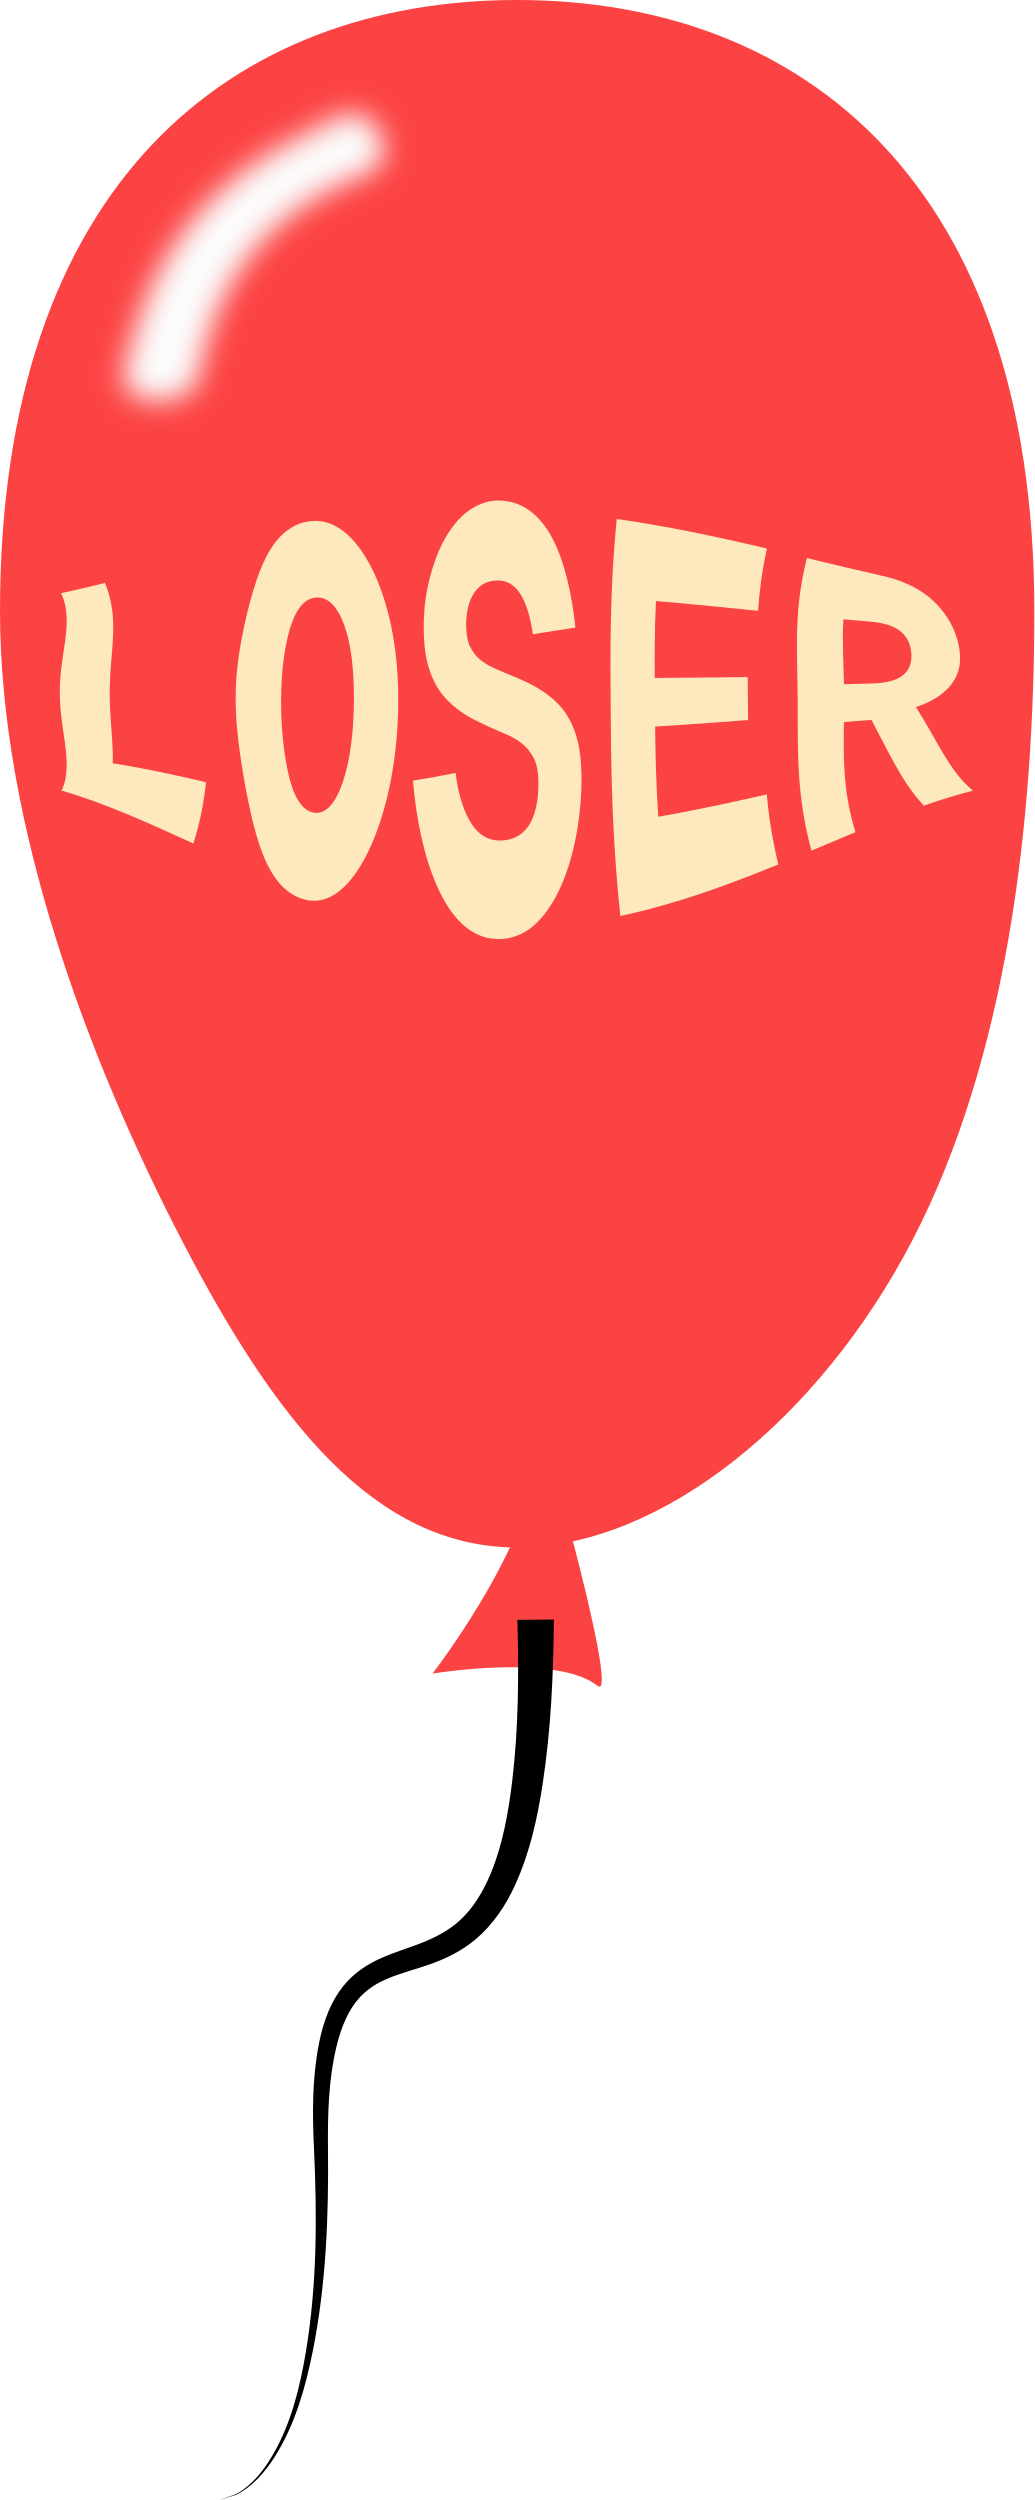
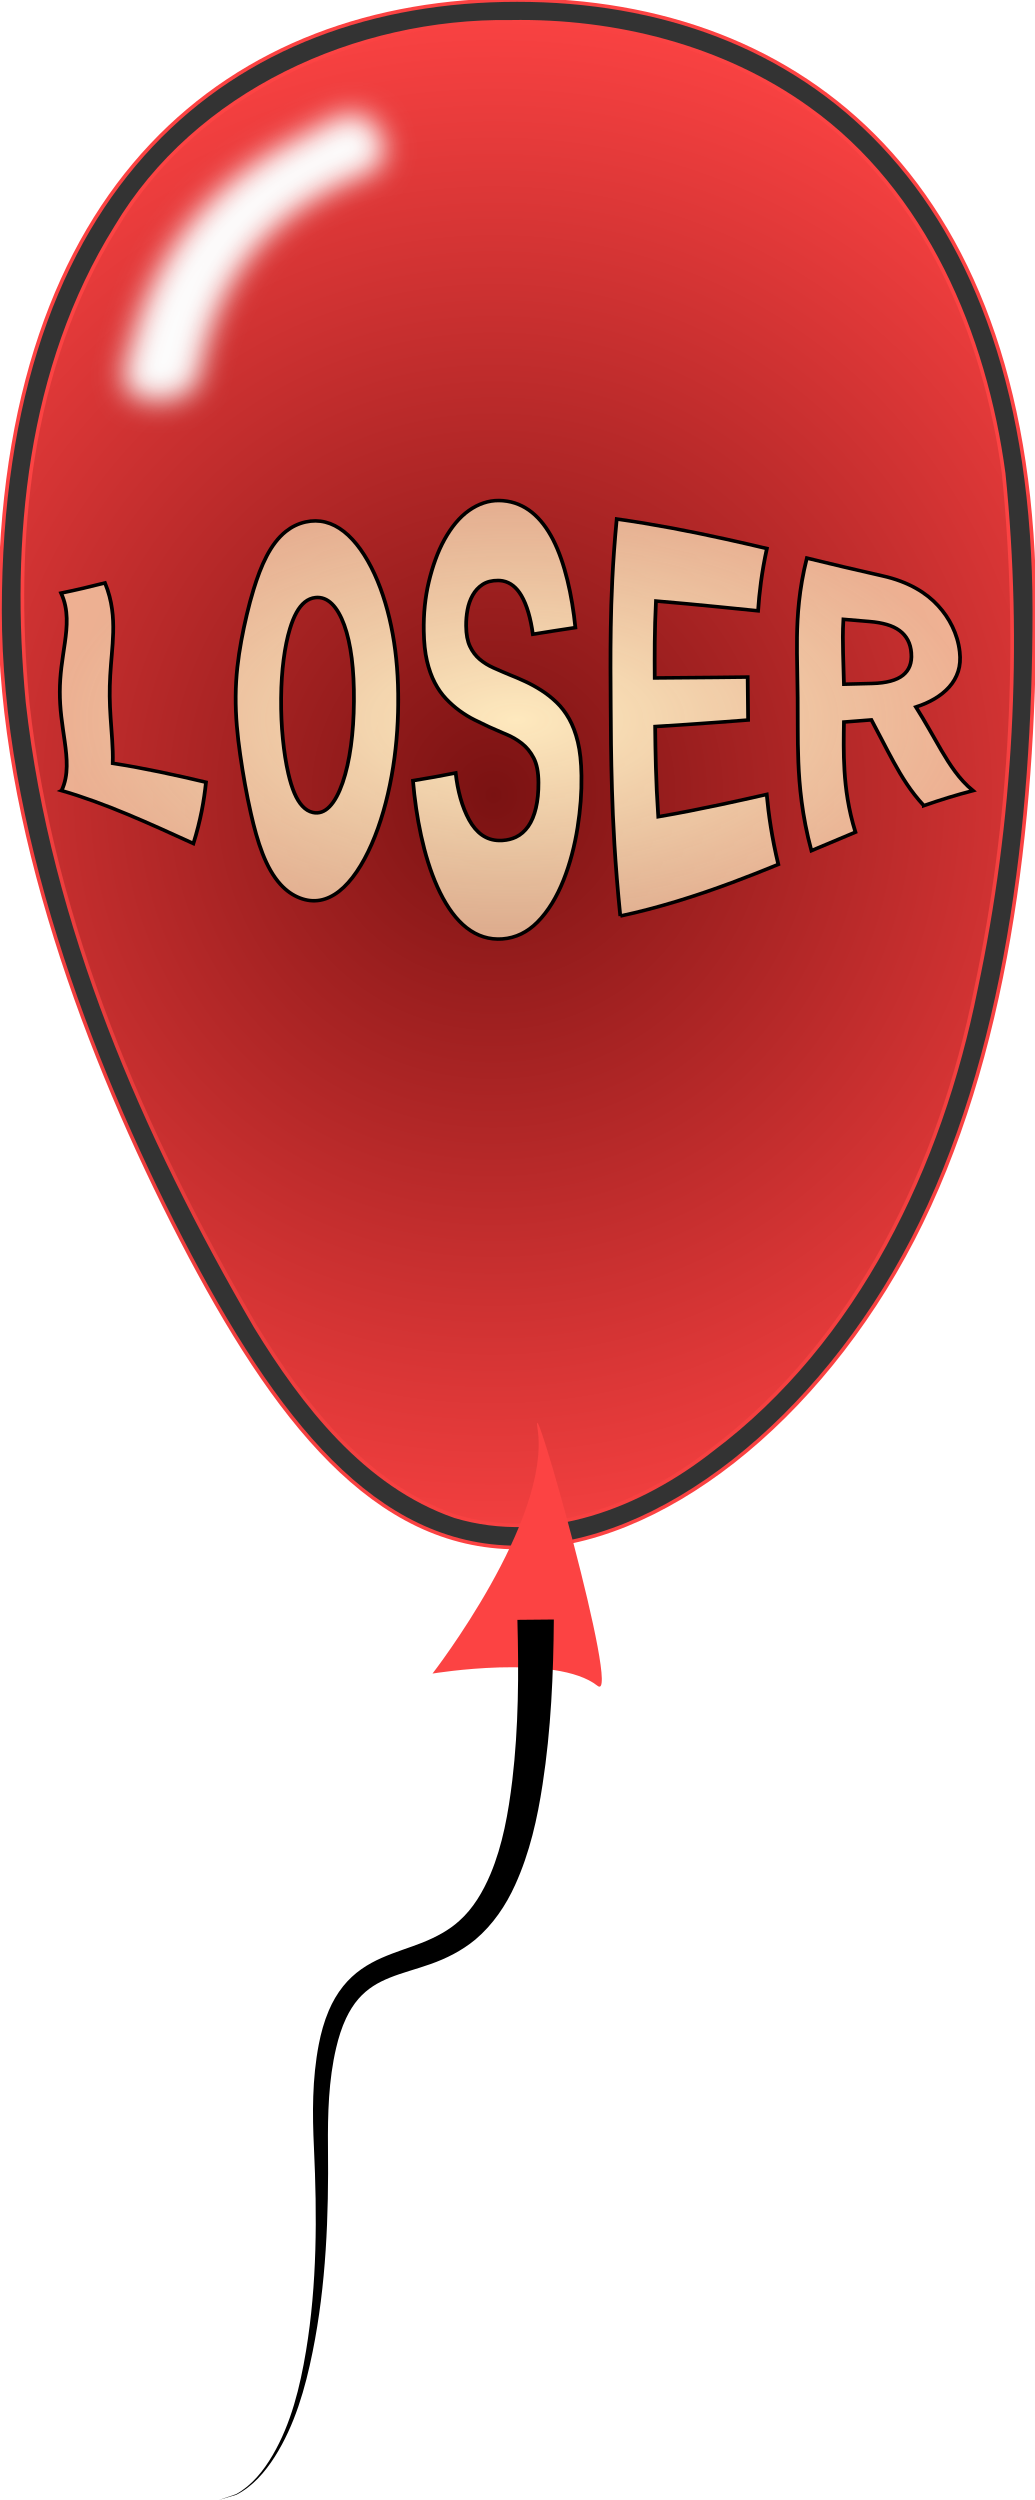
- <svg xmlns="http://www.w3.org/2000/svg" width="283.703" height="685.714" id="svg2" version="1.1">
+ <svg xmlns="http://www.w3.org/2000/svg" xmlns:xlink="http://www.w3.org/1999/xlink" width="283.703" height="685.714" id="svg2" version="1.1">
  <defs id="defs4">
+     <linearGradient id="linearGradient3807">
+       <stop style="stop-color:#fee9be;stop-opacity:1;" offset="0" id="stop3809" />
+       <stop style="stop-color:#fee9be;stop-opacity:0.696;" offset="1" id="stop3811" />
+     </linearGradient>
+     <linearGradient id="linearGradient3785">
+       <stop style="stop-color:#7a1212;stop-opacity:1;" offset="0" id="stop3787" />
+       <stop style="stop-color:#fc4343;stop-opacity:1;" offset="1" id="stop3789" />
+     </linearGradient>
+     <linearGradient id="linearGradient3769">
+       <stop style="stop-color:#e2bdbd;stop-opacity:1;" offset="0" id="stop3771" />
+       <stop style="stop-color:#000000;stop-opacity:0;" offset="1" id="stop3773" />
+     </linearGradient>
    <filter id="filter3801" x="-0.126" width="1.252" y="-0.114" height="1.229">
      <feGaussianBlur stdDeviation="3.756" id="feGaussianBlur3803" />
    </filter>
+     <radialGradient xlink:href="#linearGradient3785" id="radialGradient3775" cx="141.852" cy="212.227" fx="141.852" fy="212.227" r="141.852" gradientTransform="matrix(1,0,0,1.496124,0,-105.2912)" gradientUnits="userSpaceOnUse" />
+     <radialGradient xlink:href="#linearGradient3785" id="radialGradient3791" cx="135.36" cy="216.099" fx="135.36" fy="216.099" r="142.352" gradientTransform="matrix(0.0455989,-1.531517,1.49372,0.04447354,-193.6038,415.7097)" gradientUnits="userSpaceOnUse" />
+     <radialGradient xlink:href="#linearGradient3807" id="radialGradient3813" cx="137.971" cy="202.677" fx="137.971" fy="202.677" r="122.489" gradientTransform="matrix(1,0,0,0.508125,0,99.69152)" gradientUnits="userSpaceOnUse" />
+     <radialGradient xlink:href="#linearGradient3785" id="radialGradient3931" gradientUnits="userSpaceOnUse" gradientTransform="matrix(0.0455989,-1.531517,1.49372,0.04447354,-193.6038,415.7097)" cx="135.36" cy="216.099" fx="135.36" fy="216.099" r="142.352" />
+     <radialGradient xlink:href="#linearGradient3785" id="radialGradient3933" gradientUnits="userSpaceOnUse" gradientTransform="matrix(1,0,0,1.496124,0,-105.2912)" cx="141.852" cy="212.227" fx="141.852" fy="212.227" r="141.852" />
+     <radialGradient xlink:href="#linearGradient3785" id="radialGradient3937" gradientUnits="userSpaceOnUse" gradientTransform="matrix(0.0455989,-1.531517,1.49372,0.04447354,-193.6038,415.7097)" cx="135.36" cy="216.099" fx="135.36" fy="216.099" r="142.352" />
+     <radialGradient xlink:href="#linearGradient3785" id="radialGradient3939" gradientUnits="userSpaceOnUse" gradientTransform="matrix(1,0,0,1.496124,0,-105.2912)" cx="141.852" cy="212.227" fx="141.852" fy="212.227" r="141.852" />
+     <radialGradient xlink:href="#linearGradient3785" id="radialGradient3943" gradientUnits="userSpaceOnUse" gradientTransform="matrix(0.0455989,-1.531517,1.49372,0.04447354,-193.6038,415.7097)" cx="135.36" cy="216.099" fx="135.36" fy="216.099" r="142.352" />
+     <radialGradient xlink:href="#linearGradient3785" id="radialGradient3945" gradientUnits="userSpaceOnUse" gradientTransform="matrix(1,0,0,1.496124,0,-105.2912)" cx="141.852" cy="212.227" fx="141.852" fy="212.227" r="141.852" />
+     <radialGradient xlink:href="#linearGradient3785" id="radialGradient3949" gradientUnits="userSpaceOnUse" gradientTransform="matrix(0.0455989,-1.531517,1.49372,0.04447354,-193.6038,415.7097)" cx="135.36" cy="216.099" fx="135.36" fy="216.099" r="142.352" />
+     <radialGradient xlink:href="#linearGradient3785" id="radialGradient3951" gradientUnits="userSpaceOnUse" gradientTransform="matrix(1,0,0,1.496124,0,-105.2912)" cx="141.852" cy="212.227" fx="141.852" fy="212.227" r="141.852" />
  </defs>
  <g id="layer1">
-     <g id="g3813" transform="translate(-187.7615,-6.647906)" style="fill:#fc4343">
-       <path id="path2985" d="m 471.465,174.231 c 0,58.605 -7.671,122.823 -33.341,172.39 -25.67,49.567 -69.339,84.482 -108.51,84.482 -39.171,0 -66.428,-34.916 -92.098,-84.482 -25.67,-49.567 -49.754,-113.785 -49.754,-172.39 0,-117.21 63.509,-167.583 141.852,-167.583 78.342,0 141.851,50.373 141.851,167.583 z" style="fill:#fc4343;fill-opacity:1;stroke:none" />
-       <path id="rect2988" d="m 335.197,398.48 c -2.258,-14.561 23.333,76.009 16.459,70.564 -11.338,-8.98 -45.263,-3.36 -45.263,-3.36 0,0 32.685,-42.179 28.804,-67.204 z" style="fill:#fc4343;fill-opacity:1;stroke:none" />
-     </g>
+     <path id="path3815" d="m 283.703,167.583 c 0,58.605 -7.671,122.823 -33.341,172.39 -25.67,49.567 -69.339,84.482 -108.51,84.482 -39.171,0 -66.428,-34.916 -92.098,-84.482 C 24.084,290.406 0,226.188 0,167.583 0,50.373 63.509,0 141.852,0 c 78.342,0 141.851,50.373 141.851,167.583 z" style="fill:#333333;fill-opacity:1;stroke:url(#radialGradient3775)" />
+     <path style="fill:url(#radialGradient3949);fill-opacity:1;stroke:url(#radialGradient3951)" d="M 140.062,6 C 97.799,5.424 53.815,25.28 31.773,62.373 7.783,100.92 3.316,148.202 7.562,192.656 c 6.844,61.084 31.913,118.613 62.5,171.156 13.16,21.522 30.265,43.565 54.688,52.062 24.751,7.444 50.917,-2.79 70.453,-18.167 39.859,-29.915 62.791,-78.153 72.437,-126.264 9.875,-46.352 12.42,-94.44 7.649,-141.558 C 270.176,91.772 253.678,52.543 221.625,29.688 198.225,12.87 168.737,5.489 140.062,6 z" id="path2985" />
+     <path style="fill:#fc4343;fill-opacity:1;stroke:none" d="m 147.435,391.832 c -2.258,-14.561 23.333,76.009 16.459,70.564 -11.338,-8.98 -45.263,-3.36 -45.263,-3.36 0,0 32.685,-42.179 28.804,-67.204 z" id="rect2988" />
    <path style="fill:#fcfcfc;fill-opacity:1;stroke:none;filter:url(#filter3801)" d="m 36.825,108.519 c -5.032,-2.839 -2.309,-8.655 -0.427,-15.554 6.659,-24.411 21.461,-43.319 46.119,-55.566 7.366,-3.659 12.707,-8.144 17.739,-5.304 5.032,2.839 8.306,12.59 0.427,15.554 -28.532,10.732 -41.685,30.568 -46.119,55.566 -1.246,7.027 -12.707,8.144 -17.739,5.304 z" id="rect2997" />
    <path style="fill:#000000;fill-rule:evenodd;stroke:none" d="m 151.915,444.208 -10,0.095 c 0.401,14.784 0.322,29.503 -1.396,43.993 -1.086,8.961 -2.639,17.761 -5.99,25.753 -1e-5,10e-6 -1e-5,10e-6 -1e-5,2e-5 -2.076,4.908 -4.803,9.492 -8.577,12.831 -1e-5,10e-6 -1e-5,10e-6 -1e-5,10e-6 -2.792,2.549 -6.33,4.434 -10.106,5.952 -3.481,1.381 -7.332,2.502 -11.186,4.2 0,0 -1e-5,10e-6 -1e-5,10e-6 -1.884,0.83 -3.752,1.828 -5.519,3.064 -1.863,1.31 -3.545,2.874 -4.98,4.648 -1.672,2.081 -2.976,4.371 -3.979,6.732 -10e-7,0 -2e-6,0 -3e-6,0 -1.284,3.02 -2.138,6.14 -2.738,9.243 -1.834,9.491 -1.781,19.084 -1.329,28.468 0,0 0,0 1e-6,10e-6 0.87,18.589 0.859,37.271 -2.168,55.595 -10e-7,10e-6 -2e-6,10e-6 -2e-6,2e-5 -1.656,9.968 -4.083,19.95 -9.173,28.652 -2.489,4.259 -5.681,8.278 -10.019,10.68 -1.577,0.532 -3.162,1.065 -4.754,1.6 -1.8e-5,0 -2.7e-5,0 -2.7e-5,0 0,0 9e-6,0 2.7e-5,0 1.601,-0.476 3.209,-0.953 4.824,-1.433 4.453,-2.267 7.878,-6.229 10.566,-10.472 3e-6,0 5e-6,0 8e-6,-10e-6 5.468,-8.637 8.337,-18.7 10.349,-28.699 0,-10e-6 10e-7,-10e-6 10e-7,-10e-6 3.719,-18.398 4.434,-37.303 4.22,-56.036 0,-10e-6 0,-10e-6 0,-2e-5 -0.09,-9.291 0.174,-18.562 2.236,-27.343 0.669,-2.847 1.522,-5.604 2.722,-8.138 0.933,-1.967 2.057,-3.802 3.423,-5.361 10e-7,-10e-6 2e-6,-10e-6 4e-6,-10e-6 1.154,-1.328 2.505,-2.491 3.983,-3.453 1.407,-0.921 2.974,-1.675 4.623,-2.341 3.409,-1.377 7.203,-2.322 11.106,-3.708 4.309,-1.511 8.572,-3.637 12.317,-6.727 4.873,-4.122 8.416,-9.438 10.922,-14.991 0,0 0,0 0,-10e-6 4.031,-8.859 6.124,-18.315 7.53,-27.581 2.32,-15.037 2.971,-30.208 3.088,-45.224 z" id="path3768" />
-     <g transform="scale(1.026559,0.974128)" style="font-size:84.422px;font-style:normal;font-variant:normal;font-weight:bold;font-stretch:normal;line-height:125%;letter-spacing:0px;word-spacing:0px;fill:#fee9be;fill-opacity:1;stroke:none;font-family:Liberation Mono;-inkscape-font-specification:Liberation Mono Bold" id="text3831">
-       <path d="m 16.453,222.608 c 0.996,-2.226 1.336,-4.512 1.374,-6.825 0.038,-2.313 -0.224,-4.653 -0.533,-6.998 -0.309,-2.344 -0.666,-4.693 -0.918,-7.033 -0.252,-2.34 -0.399,-4.67 -0.393,-6.986 0.006,-2.316 0.166,-4.619 0.425,-6.913 0.26,-2.294 0.62,-4.578 0.924,-6.868 0.304,-2.289 0.553,-4.584 0.488,-6.906 -0.065,-2.322 -0.444,-4.673 -1.497,-7.083 3.917,-0.843 7.823,-1.814 11.731,-2.86 1.006,2.583 1.566,5.008 1.874,7.32 0.308,2.312 0.363,4.509 0.313,6.632 -0.05,2.123 -0.206,4.17 -0.365,6.179 -0.159,2.008 -0.32,3.977 -0.425,5.937 -0.106,1.96 -0.156,3.912 -0.137,5.883 0.019,1.971 0.108,3.96 0.235,5.992 0.127,2.032 0.293,4.105 0.421,6.24 0.129,2.135 0.221,4.331 0.156,6.604 8.476,1.388 16.723,3.295 24.913,5.333 -0.495,5.029 -1.413,10.695 -3.364,17.255 -11.881,-5.705 -23.431,-11.303 -35.224,-14.902 z" style="fill:#fee9be;fill-opacity:1" id="path3836" />
-       <path d="m 106.399,197.956 c -0.024,3.568 -0.178,6.994 -0.469,10.402 -0.291,3.408 -0.719,6.794 -1.298,10.158 -0.579,3.364 -1.308,6.703 -2.195,9.933 -0.887,3.23 -1.932,6.35 -3.13,9.234 -2.396,5.768 -5.353,10.492 -8.643,13.221 -1.645,1.365 -3.369,2.237 -5.134,2.569 -1.765,0.332 -3.568,0.123 -5.38,-0.61 -1.96,-0.793 -3.681,-2.095 -5.166,-3.799 0,0 -10e-7,0 -10e-7,0 -2.002,-2.298 -3.573,-5.32 -4.842,-8.753 -1.269,-3.433 -2.247,-7.271 -3.104,-11.241 -1.174,-5.442 -2.107,-11.024 -2.854,-16.501 -0.374,-2.738 -0.69,-5.458 -0.907,-8.193 -0.217,-2.735 -0.332,-5.483 -0.309,-8.352 0.023,-2.869 0.181,-5.523 0.445,-8.098 0.264,-2.574 0.63,-5.067 1.059,-7.534 0.429,-2.467 0.921,-4.906 1.465,-7.317 0.544,-2.411 1.14,-4.792 1.814,-7.101 0.983,-3.369 2.098,-6.578 3.491,-9.388 1.393,-2.81 3.072,-5.214 5.141,-6.946 0,0 0,0 0,0 1.534,-1.285 3.282,-2.2 5.241,-2.662 1.811,-0.427 3.59,-0.417 5.312,0.038 1.722,0.456 3.385,1.356 4.958,2.657 3.147,2.602 5.92,6.82 8.148,11.893 1.114,2.537 2.08,5.28 2.895,8.138 0.815,2.857 1.479,5.826 1.998,8.86 0.52,3.034 0.896,6.13 1.137,9.328 0.242,3.198 0.35,6.496 0.326,10.065 z m -11.837,-0.46 c 0.019,-2.305 -0.021,-4.44 -0.119,-6.456 -0.098,-2.017 -0.254,-3.913 -0.469,-5.704 -0.431,-3.581 -1.102,-6.744 -1.998,-9.342 -0.896,-2.598 -2.013,-4.655 -3.307,-5.986 -1.294,-1.331 -2.762,-1.928 -4.372,-1.75 -2.107,0.234 -3.767,1.733 -5.057,4.172 -0.682,1.289 -1.265,2.835 -1.768,4.577 -0.727,2.519 -1.285,5.441 -1.686,8.686 -0.401,3.245 -0.637,6.794 -0.673,10.909 -0.037,4.115 0.134,7.867 0.465,11.416 0.332,3.549 0.818,6.876 1.472,9.842 0.452,2.052 0.986,3.905 1.625,5.478 1.209,2.978 2.815,4.93 4.921,5.431 1.61,0.383 3.108,-0.181 4.452,-1.638 1.345,-1.457 2.531,-3.799 3.5,-6.764 0.969,-2.964 1.712,-6.486 2.213,-10.331 0.501,-3.845 0.764,-7.989 0.801,-12.539 z" style="fill:#fee9be;fill-opacity:1" id="path3838" />
-       <path d="m 155.362,218.425 c 0.071,4.656 -0.271,9.522 -1.041,14.604 -0.769,5.082 -1.989,10.117 -3.747,14.77 -1.758,4.653 -4.069,8.772 -6.998,11.867 -2.618,2.766 -5.752,4.435 -9.33,4.709 -0.052,0.004 -0.104,0.008 -0.157,0.011 -0.375,0.024 -0.754,0.034 -1.138,0.028 -3.455,-0.052 -6.575,-1.488 -9.269,-4.063 -2.694,-2.575 -4.963,-6.277 -6.832,-10.656 -1.869,-4.379 -3.285,-9.319 -4.342,-14.41 -1.057,-5.092 -1.761,-10.325 -2.167,-15.476 3.813,-0.647 7.616,-1.374 11.409,-2.168 0.529,5.005 1.709,9.598 3.609,13.232 0.95,1.817 2.096,3.267 3.441,4.257 1.345,0.99 2.887,1.518 4.617,1.537 0.246,0.003 0.489,-0.002 0.727,-0.015 0.049,-0.003 0.097,-0.006 0.145,-0.009 1.291,-0.086 2.469,-0.4 3.528,-0.926 1.294,-0.643 2.398,-1.672 3.31,-3.029 0.912,-1.357 1.599,-3.123 2.066,-5.201 0.467,-2.078 0.689,-4.495 0.674,-7.145 -0.017,-2.98 -0.443,-5.222 -1.283,-6.928 -0.84,-1.706 -1.9,-3.058 -3.182,-4.116 -1.282,-1.058 -2.701,-1.914 -4.256,-2.588 -0.247,-0.107 -0.493,-0.215 -0.737,-0.323 -0.047,-0.021 -0.093,-0.041 -0.14,-0.062 -1.24,-0.55 -2.444,-1.107 -3.613,-1.669 -1.233,-0.601 -2.524,-1.258 -3.873,-1.968 -1.35,-0.71 -2.665,-1.559 -3.948,-2.539 -1.282,-0.98 -2.499,-2.111 -3.65,-3.389 -1.151,-1.278 -2.158,-2.785 -3.024,-4.537 -0.866,-1.752 -1.557,-3.766 -2.081,-6.119 -0.524,-2.352 -0.802,-5.101 -0.856,-8.46 -0.076,-4.77 0.356,-9.425 1.345,-13.79 0.989,-4.364 2.355,-8.457 4.172,-11.911 1.817,-3.454 3.986,-6.289 6.52,-8.175 2.534,-1.886 5.247,-2.871 8.074,-2.833 0.311,0.004 0.619,0.018 0.924,0.042 0,0 0,0 0,0 0.05,0.004 0.1,0.008 0.151,0.012 0,0 0,0 0,0 2.908,0.255 5.493,1.398 7.717,3.282 2.224,1.885 4.089,4.506 5.615,7.621 1.619,3.304 2.889,7.24 3.87,11.47 0.982,4.23 1.68,8.741 2.126,13.35 -3.801,0.596 -7.589,1.223 -11.365,1.87 -0.573,-4.459 -1.597,-8.255 -3.102,-10.936 -1.253,-2.232 -2.889,-3.653 -4.903,-4.07 0,0 0,0 0,0 -0.047,-0.01 -0.095,-0.019 -0.143,-0.028 0,0 0,0 0,0 -0.36,-0.066 -0.731,-0.1 -1.114,-0.103 -1.683,-0.013 -3.077,0.376 -4.177,1.135 -1.1,0.76 -1.98,1.782 -2.641,3.027 -0.662,1.245 -1.12,2.625 -1.38,4.113 -0.26,1.489 -0.381,2.992 -0.367,4.507 0.023,2.425 0.365,4.313 1.03,5.787 0.665,1.474 1.528,2.67 2.593,3.621 1.065,0.952 2.285,1.748 3.661,2.398 0.81,0.383 1.626,0.76 2.449,1.132 0.047,0.021 0.093,0.042 0.14,0.063 0.532,0.239 1.066,0.477 1.604,0.712 1.394,0.577 2.828,1.227 4.304,1.946 1.475,0.719 2.925,1.561 4.351,2.522 1.426,0.961 2.775,2.084 4.047,3.374 1.272,1.29 2.389,2.821 3.35,4.627 0.961,1.806 1.735,3.939 2.325,6.509 0.59,2.57 0.903,5.642 0.963,9.504 0,0 0,0 0,0 z" style="fill:#fee9be;fill-opacity:1" id="path3840" />
-       <path d="m 165.736,257.928 c -1.462,-15.129 -1.968,-26.487 -2.233,-35.806 -0.265,-9.319 -0.291,-16.6 -0.334,-23.585 -0.043,-6.985 -0.103,-13.674 0.021,-21.821 0.125,-8.147 0.434,-17.751 1.592,-30.577 9.826,1.452 19.603,3.445 29.323,5.706 3.607,0.839 7.206,1.713 10.799,2.605 -1.398,6.787 -2.032,12.497 -2.358,17.541 -3.562,-0.381 -7.114,-0.761 -10.659,-1.131 -5.556,-0.582 -11.093,-1.134 -16.617,-1.625 -0.396,8.481 -0.365,15.215 -0.332,21.66 5.504,-0.039 11.038,-0.091 16.614,-0.154 2.729,-0.031 5.467,-0.066 8.217,-0.103 0.045,4.01 0.083,7.912 0.12,12.096 -2.748,0.223 -5.485,0.443 -8.213,0.655 -5.575,0.432 -11.113,0.837 -16.626,1.185 0.08,7.106 0.173,15.017 0.833,25.391 5.574,-1.008 11.137,-2.171 16.691,-3.417 4.097,-0.919 8.189,-1.885 12.284,-2.864 0.504,5.669 1.373,12.129 3.1,19.711 -4.1,1.767 -8.234,3.492 -12.41,5.129 -9.729,3.813 -19.692,7.11 -29.812,9.402 z" style="fill:#fee9be;fill-opacity:1" id="path3842" />
-       <path d="m 246.845,226.84 c -3.532,-3.981 -5.936,-8.184 -8.067,-12.266 -2.131,-4.082 -3.985,-8.047 -5.947,-11.876 -2.461,0.188 -4.907,0.39 -7.34,0.602 -0.055,4.167 -0.153,8.634 0.148,13.707 0.301,5.073 1.001,10.751 2.924,17.304 -3.901,1.706 -7.82,3.46 -11.766,5.211 -1.295,-5.06 -2.087,-9.604 -2.603,-13.741 -0.516,-4.137 -0.757,-7.866 -0.887,-11.302 -0.13,-3.436 -0.148,-6.58 -0.155,-9.551 -0.008,-2.971 -0.004,-5.768 -0.027,-8.518 -0.023,-2.75 -0.072,-5.452 -0.121,-8.237 -0.049,-2.785 -0.098,-5.653 -0.056,-8.74 0.042,-3.087 0.175,-6.393 0.551,-10.061 0.377,-3.667 0.998,-7.695 2.081,-12.23 6.748,1.715 13.474,3.43 20.189,5.006 3.589,0.843 6.546,2.074 8.974,3.511 2.428,1.437 4.338,3.078 5.906,4.882 1.568,1.805 2.821,3.734 3.802,5.873 0.982,2.138 1.694,4.491 1.975,7.142 0.214,2.023 0.089,3.848 -0.416,5.494 -0.505,1.645 -1.311,3.101 -2.388,4.373 -1.077,1.272 -2.393,2.379 -3.915,3.329 -1.522,0.951 -3.191,1.722 -4.988,2.313 1.208,2.025 2.357,4.064 3.477,6.115 1.12,2.051 2.212,4.114 3.35,6.152 1.138,2.038 2.321,4.05 3.674,5.963 1.353,1.913 2.875,3.726 4.74,5.327 -4.39,1.185 -8.754,2.618 -13.115,4.219 z m -3.347,-42.839 c -0.093,-1.466 -0.416,-2.726 -0.955,-3.785 -0.539,-1.058 -1.27,-1.95 -2.201,-2.671 -0.931,-0.72 -2.064,-1.292 -3.41,-1.701 -1.347,-0.409 -2.879,-0.695 -4.602,-0.84 -2.335,-0.197 -4.662,-0.405 -6.983,-0.621 -0.195,3.44 -0.158,6.581 -0.086,9.576 0.072,2.996 0.18,5.846 0.234,8.695 2.49,-0.072 4.995,-0.142 7.516,-0.209 3.781,-0.1 6.553,-0.878 8.234,-2.307 1.681,-1.429 2.426,-3.435 2.254,-6.137 0,0 0,0 0,0 z" style="fill:#fee9be;fill-opacity:1" id="path3844" />
+     <g transform="scale(1.026559,0.974128)" style="font-size:84.422px;font-style:normal;font-variant:normal;font-weight:bold;font-stretch:normal;line-height:125%;letter-spacing:0px;word-spacing:0px;fill:url(#radialGradient3813);fill-opacity:1;stroke:#000000;font-family:Liberation Mono;-inkscape-font-specification:Liberation Mono Bold;stroke-opacity:1" id="text3831">
+       <path d="m 16.453,222.608 c 0.996,-2.226 1.336,-4.512 1.374,-6.825 0.038,-2.313 -0.224,-4.653 -0.533,-6.998 -0.309,-2.344 -0.666,-4.693 -0.918,-7.033 -0.252,-2.34 -0.399,-4.67 -0.393,-6.986 0.006,-2.316 0.166,-4.619 0.425,-6.913 0.26,-2.294 0.62,-4.578 0.924,-6.868 0.304,-2.289 0.553,-4.584 0.488,-6.906 -0.065,-2.322 -0.444,-4.673 -1.497,-7.083 3.917,-0.843 7.823,-1.814 11.731,-2.86 1.006,2.583 1.566,5.008 1.874,7.32 0.308,2.312 0.363,4.509 0.313,6.632 -0.05,2.123 -0.206,4.17 -0.365,6.179 -0.159,2.008 -0.32,3.977 -0.425,5.937 -0.106,1.96 -0.156,3.912 -0.137,5.883 0.019,1.971 0.108,3.96 0.235,5.992 0.127,2.032 0.293,4.105 0.421,6.24 0.129,2.135 0.221,4.331 0.156,6.604 8.476,1.388 16.723,3.295 24.913,5.333 -0.495,5.029 -1.413,10.695 -3.364,17.255 -11.881,-5.705 -23.431,-11.303 -35.224,-14.902 z" style="fill:url(#radialGradient3813);fill-opacity:1;stroke:#000000;stroke-opacity:1" id="path3836" />
+       <path d="m 106.399,197.956 c -0.024,3.568 -0.178,6.994 -0.469,10.402 -0.291,3.408 -0.719,6.794 -1.298,10.158 -0.579,3.364 -1.308,6.703 -2.195,9.933 -0.887,3.23 -1.932,6.35 -3.13,9.234 -2.396,5.768 -5.353,10.492 -8.643,13.221 -1.645,1.365 -3.369,2.237 -5.134,2.569 -1.765,0.332 -3.568,0.123 -5.38,-0.61 -1.96,-0.793 -3.681,-2.095 -5.166,-3.799 0,0 -10e-7,0 -10e-7,0 -2.002,-2.298 -3.573,-5.32 -4.842,-8.753 -1.269,-3.433 -2.247,-7.271 -3.104,-11.241 -1.174,-5.442 -2.107,-11.024 -2.854,-16.501 -0.374,-2.738 -0.69,-5.458 -0.907,-8.193 -0.217,-2.735 -0.332,-5.483 -0.309,-8.352 0.023,-2.869 0.181,-5.523 0.445,-8.098 0.264,-2.574 0.63,-5.067 1.059,-7.534 0.429,-2.467 0.921,-4.906 1.465,-7.317 0.544,-2.411 1.14,-4.792 1.814,-7.101 0.983,-3.369 2.098,-6.578 3.491,-9.388 1.393,-2.81 3.072,-5.214 5.141,-6.946 0,0 0,0 0,0 1.534,-1.285 3.282,-2.2 5.241,-2.662 1.811,-0.427 3.59,-0.417 5.312,0.038 1.722,0.456 3.385,1.356 4.958,2.657 3.147,2.602 5.92,6.82 8.148,11.893 1.114,2.537 2.08,5.28 2.895,8.138 0.815,2.857 1.479,5.826 1.998,8.86 0.52,3.034 0.896,6.13 1.137,9.328 0.242,3.198 0.35,6.496 0.326,10.065 z m -11.837,-0.46 c 0.019,-2.305 -0.021,-4.44 -0.119,-6.456 -0.098,-2.017 -0.254,-3.913 -0.469,-5.704 -0.431,-3.581 -1.102,-6.744 -1.998,-9.342 -0.896,-2.598 -2.013,-4.655 -3.307,-5.986 -1.294,-1.331 -2.762,-1.928 -4.372,-1.75 -2.107,0.234 -3.767,1.733 -5.057,4.172 -0.682,1.289 -1.265,2.835 -1.768,4.577 -0.727,2.519 -1.285,5.441 -1.686,8.686 -0.401,3.245 -0.637,6.794 -0.673,10.909 -0.037,4.115 0.134,7.867 0.465,11.416 0.332,3.549 0.818,6.876 1.472,9.842 0.452,2.052 0.986,3.905 1.625,5.478 1.209,2.978 2.815,4.93 4.921,5.431 1.61,0.383 3.108,-0.181 4.452,-1.638 1.345,-1.457 2.531,-3.799 3.5,-6.764 0.969,-2.964 1.712,-6.486 2.213,-10.331 0.501,-3.845 0.764,-7.989 0.801,-12.539 z" style="fill:url(#radialGradient3813);fill-opacity:1;stroke:#000000;stroke-opacity:1" id="path3838" />
+       <path d="m 155.362,218.425 c 0.071,4.656 -0.271,9.522 -1.041,14.604 -0.769,5.082 -1.989,10.117 -3.747,14.77 -1.758,4.653 -4.069,8.772 -6.998,11.867 -2.618,2.766 -5.752,4.435 -9.33,4.709 -0.052,0.004 -0.104,0.008 -0.157,0.011 -0.375,0.024 -0.754,0.034 -1.138,0.028 -3.455,-0.052 -6.575,-1.488 -9.269,-4.063 -2.694,-2.575 -4.963,-6.277 -6.832,-10.656 -1.869,-4.379 -3.285,-9.319 -4.342,-14.41 -1.057,-5.092 -1.761,-10.325 -2.167,-15.476 3.813,-0.647 7.616,-1.374 11.409,-2.168 0.529,5.005 1.709,9.598 3.609,13.232 0.95,1.817 2.096,3.267 3.441,4.257 1.345,0.99 2.887,1.518 4.617,1.537 0.246,0.003 0.489,-0.002 0.727,-0.015 0.049,-0.003 0.097,-0.006 0.145,-0.009 1.291,-0.086 2.469,-0.4 3.528,-0.926 1.294,-0.643 2.398,-1.672 3.31,-3.029 0.912,-1.357 1.599,-3.123 2.066,-5.201 0.467,-2.078 0.689,-4.495 0.674,-7.145 -0.017,-2.98 -0.443,-5.222 -1.283,-6.928 -0.84,-1.706 -1.9,-3.058 -3.182,-4.116 -1.282,-1.058 -2.701,-1.914 -4.256,-2.588 -0.247,-0.107 -0.493,-0.215 -0.737,-0.323 -0.047,-0.021 -0.093,-0.041 -0.14,-0.062 -1.24,-0.55 -2.444,-1.107 -3.613,-1.669 -1.233,-0.601 -2.524,-1.258 -3.873,-1.968 -1.35,-0.71 -2.665,-1.559 -3.948,-2.539 -1.282,-0.98 -2.499,-2.111 -3.65,-3.389 -1.151,-1.278 -2.158,-2.785 -3.024,-4.537 -0.866,-1.752 -1.557,-3.766 -2.081,-6.119 -0.524,-2.352 -0.802,-5.101 -0.856,-8.46 -0.076,-4.77 0.356,-9.425 1.345,-13.79 0.989,-4.364 2.355,-8.457 4.172,-11.911 1.817,-3.454 3.986,-6.289 6.52,-8.175 2.534,-1.886 5.247,-2.871 8.074,-2.833 0.311,0.004 0.619,0.018 0.924,0.042 0,0 0,0 0,0 0.05,0.004 0.1,0.008 0.151,0.012 0,0 0,0 0,0 2.908,0.255 5.493,1.398 7.717,3.282 2.224,1.885 4.089,4.506 5.615,7.621 1.619,3.304 2.889,7.24 3.87,11.47 0.982,4.23 1.68,8.741 2.126,13.35 -3.801,0.596 -7.589,1.223 -11.365,1.87 -0.573,-4.459 -1.597,-8.255 -3.102,-10.936 -1.253,-2.232 -2.889,-3.653 -4.903,-4.07 0,0 0,0 0,0 -0.047,-0.01 -0.095,-0.019 -0.143,-0.028 0,0 0,0 0,0 -0.36,-0.066 -0.731,-0.1 -1.114,-0.103 -1.683,-0.013 -3.077,0.376 -4.177,1.135 -1.1,0.76 -1.98,1.782 -2.641,3.027 -0.662,1.245 -1.12,2.625 -1.38,4.113 -0.26,1.489 -0.381,2.992 -0.367,4.507 0.023,2.425 0.365,4.313 1.03,5.787 0.665,1.474 1.528,2.67 2.593,3.621 1.065,0.952 2.285,1.748 3.661,2.398 0.81,0.383 1.626,0.76 2.449,1.132 0.047,0.021 0.093,0.042 0.14,0.063 0.532,0.239 1.066,0.477 1.604,0.712 1.394,0.577 2.828,1.227 4.304,1.946 1.475,0.719 2.925,1.561 4.351,2.522 1.426,0.961 2.775,2.084 4.047,3.374 1.272,1.29 2.389,2.821 3.35,4.627 0.961,1.806 1.735,3.939 2.325,6.509 0.59,2.57 0.903,5.642 0.963,9.504 0,0 0,0 0,0 z" style="fill:url(#radialGradient3813);fill-opacity:1;stroke:#000000;stroke-opacity:1" id="path3840" />
+       <path d="m 165.736,257.928 c -1.462,-15.129 -1.968,-26.487 -2.233,-35.806 -0.265,-9.319 -0.291,-16.6 -0.334,-23.585 -0.043,-6.985 -0.103,-13.674 0.021,-21.821 0.125,-8.147 0.434,-17.751 1.592,-30.577 9.826,1.452 19.603,3.445 29.323,5.706 3.607,0.839 7.206,1.713 10.799,2.605 -1.398,6.787 -2.032,12.497 -2.358,17.541 -3.562,-0.381 -7.114,-0.761 -10.659,-1.131 -5.556,-0.582 -11.093,-1.134 -16.617,-1.625 -0.396,8.481 -0.365,15.215 -0.332,21.66 5.504,-0.039 11.038,-0.091 16.614,-0.154 2.729,-0.031 5.467,-0.066 8.217,-0.103 0.045,4.01 0.083,7.912 0.12,12.096 -2.748,0.223 -5.485,0.443 -8.213,0.655 -5.575,0.432 -11.113,0.837 -16.626,1.185 0.08,7.106 0.173,15.017 0.833,25.391 5.574,-1.008 11.137,-2.171 16.691,-3.417 4.097,-0.919 8.189,-1.885 12.284,-2.864 0.504,5.669 1.373,12.129 3.1,19.711 -4.1,1.767 -8.234,3.492 -12.41,5.129 -9.729,3.813 -19.692,7.11 -29.812,9.402 z" style="fill:url(#radialGradient3813);fill-opacity:1;stroke:#000000;stroke-opacity:1" id="path3842" />
+       <path d="m 246.845,226.84 c -3.532,-3.981 -5.936,-8.184 -8.067,-12.266 -2.131,-4.082 -3.985,-8.047 -5.947,-11.876 -2.461,0.188 -4.907,0.39 -7.34,0.602 -0.055,4.167 -0.153,8.634 0.148,13.707 0.301,5.073 1.001,10.751 2.924,17.304 -3.901,1.706 -7.82,3.46 -11.766,5.211 -1.295,-5.06 -2.087,-9.604 -2.603,-13.741 -0.516,-4.137 -0.757,-7.866 -0.887,-11.302 -0.13,-3.436 -0.148,-6.58 -0.155,-9.551 -0.008,-2.971 -0.004,-5.768 -0.027,-8.518 -0.023,-2.75 -0.072,-5.452 -0.121,-8.237 -0.049,-2.785 -0.098,-5.653 -0.056,-8.74 0.042,-3.087 0.175,-6.393 0.551,-10.061 0.377,-3.667 0.998,-7.695 2.081,-12.23 6.748,1.715 13.474,3.43 20.189,5.006 3.589,0.843 6.546,2.074 8.974,3.511 2.428,1.437 4.338,3.078 5.906,4.882 1.568,1.805 2.821,3.734 3.802,5.873 0.982,2.138 1.694,4.491 1.975,7.142 0.214,2.023 0.089,3.848 -0.416,5.494 -0.505,1.645 -1.311,3.101 -2.388,4.373 -1.077,1.272 -2.393,2.379 -3.915,3.329 -1.522,0.951 -3.191,1.722 -4.988,2.313 1.208,2.025 2.357,4.064 3.477,6.115 1.12,2.051 2.212,4.114 3.35,6.152 1.138,2.038 2.321,4.05 3.674,5.963 1.353,1.913 2.875,3.726 4.74,5.327 -4.39,1.185 -8.754,2.618 -13.115,4.219 z m -3.347,-42.839 c -0.093,-1.466 -0.416,-2.726 -0.955,-3.785 -0.539,-1.058 -1.27,-1.95 -2.201,-2.671 -0.931,-0.72 -2.064,-1.292 -3.41,-1.701 -1.347,-0.409 -2.879,-0.695 -4.602,-0.84 -2.335,-0.197 -4.662,-0.405 -6.983,-0.621 -0.195,3.44 -0.158,6.581 -0.086,9.576 0.072,2.996 0.18,5.846 0.234,8.695 2.49,-0.072 4.995,-0.142 7.516,-0.209 3.781,-0.1 6.553,-0.878 8.234,-2.307 1.681,-1.429 2.426,-3.435 2.254,-6.137 0,0 0,0 0,0 z" style="fill:url(#radialGradient3813);fill-opacity:1;stroke:#000000;stroke-opacity:1" id="path3844" />
    </g>
  </g>
</svg>
